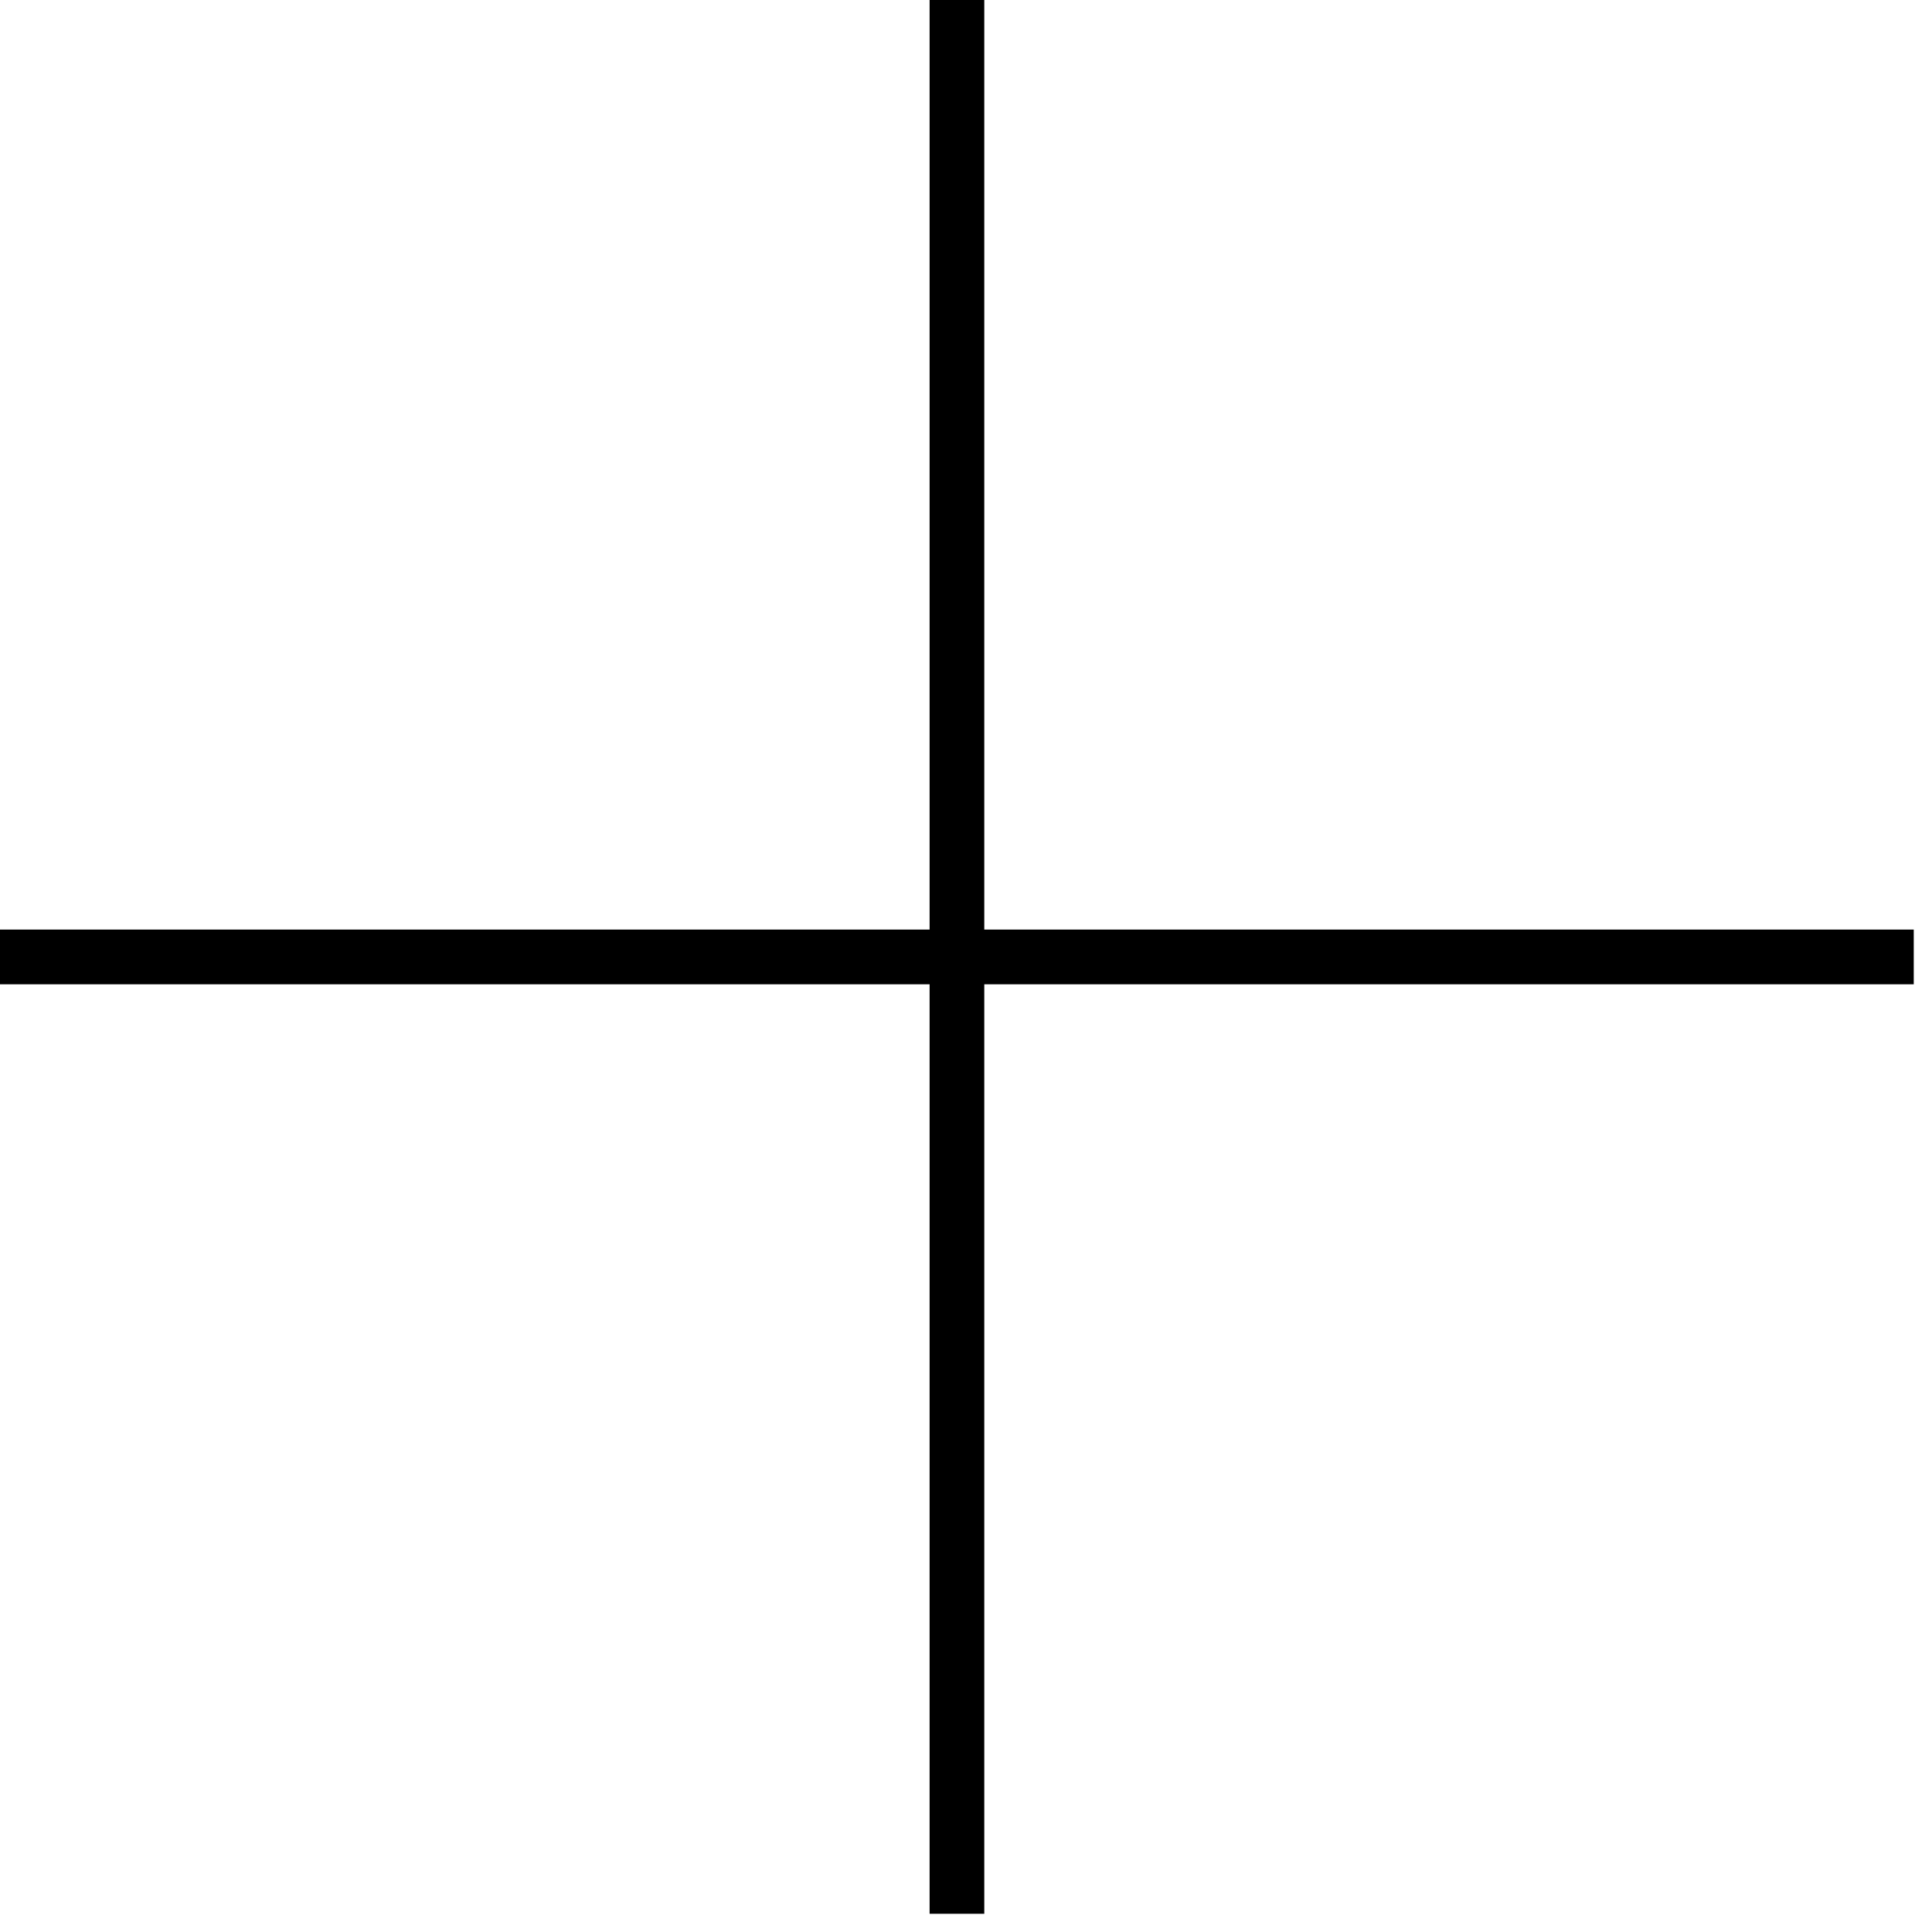
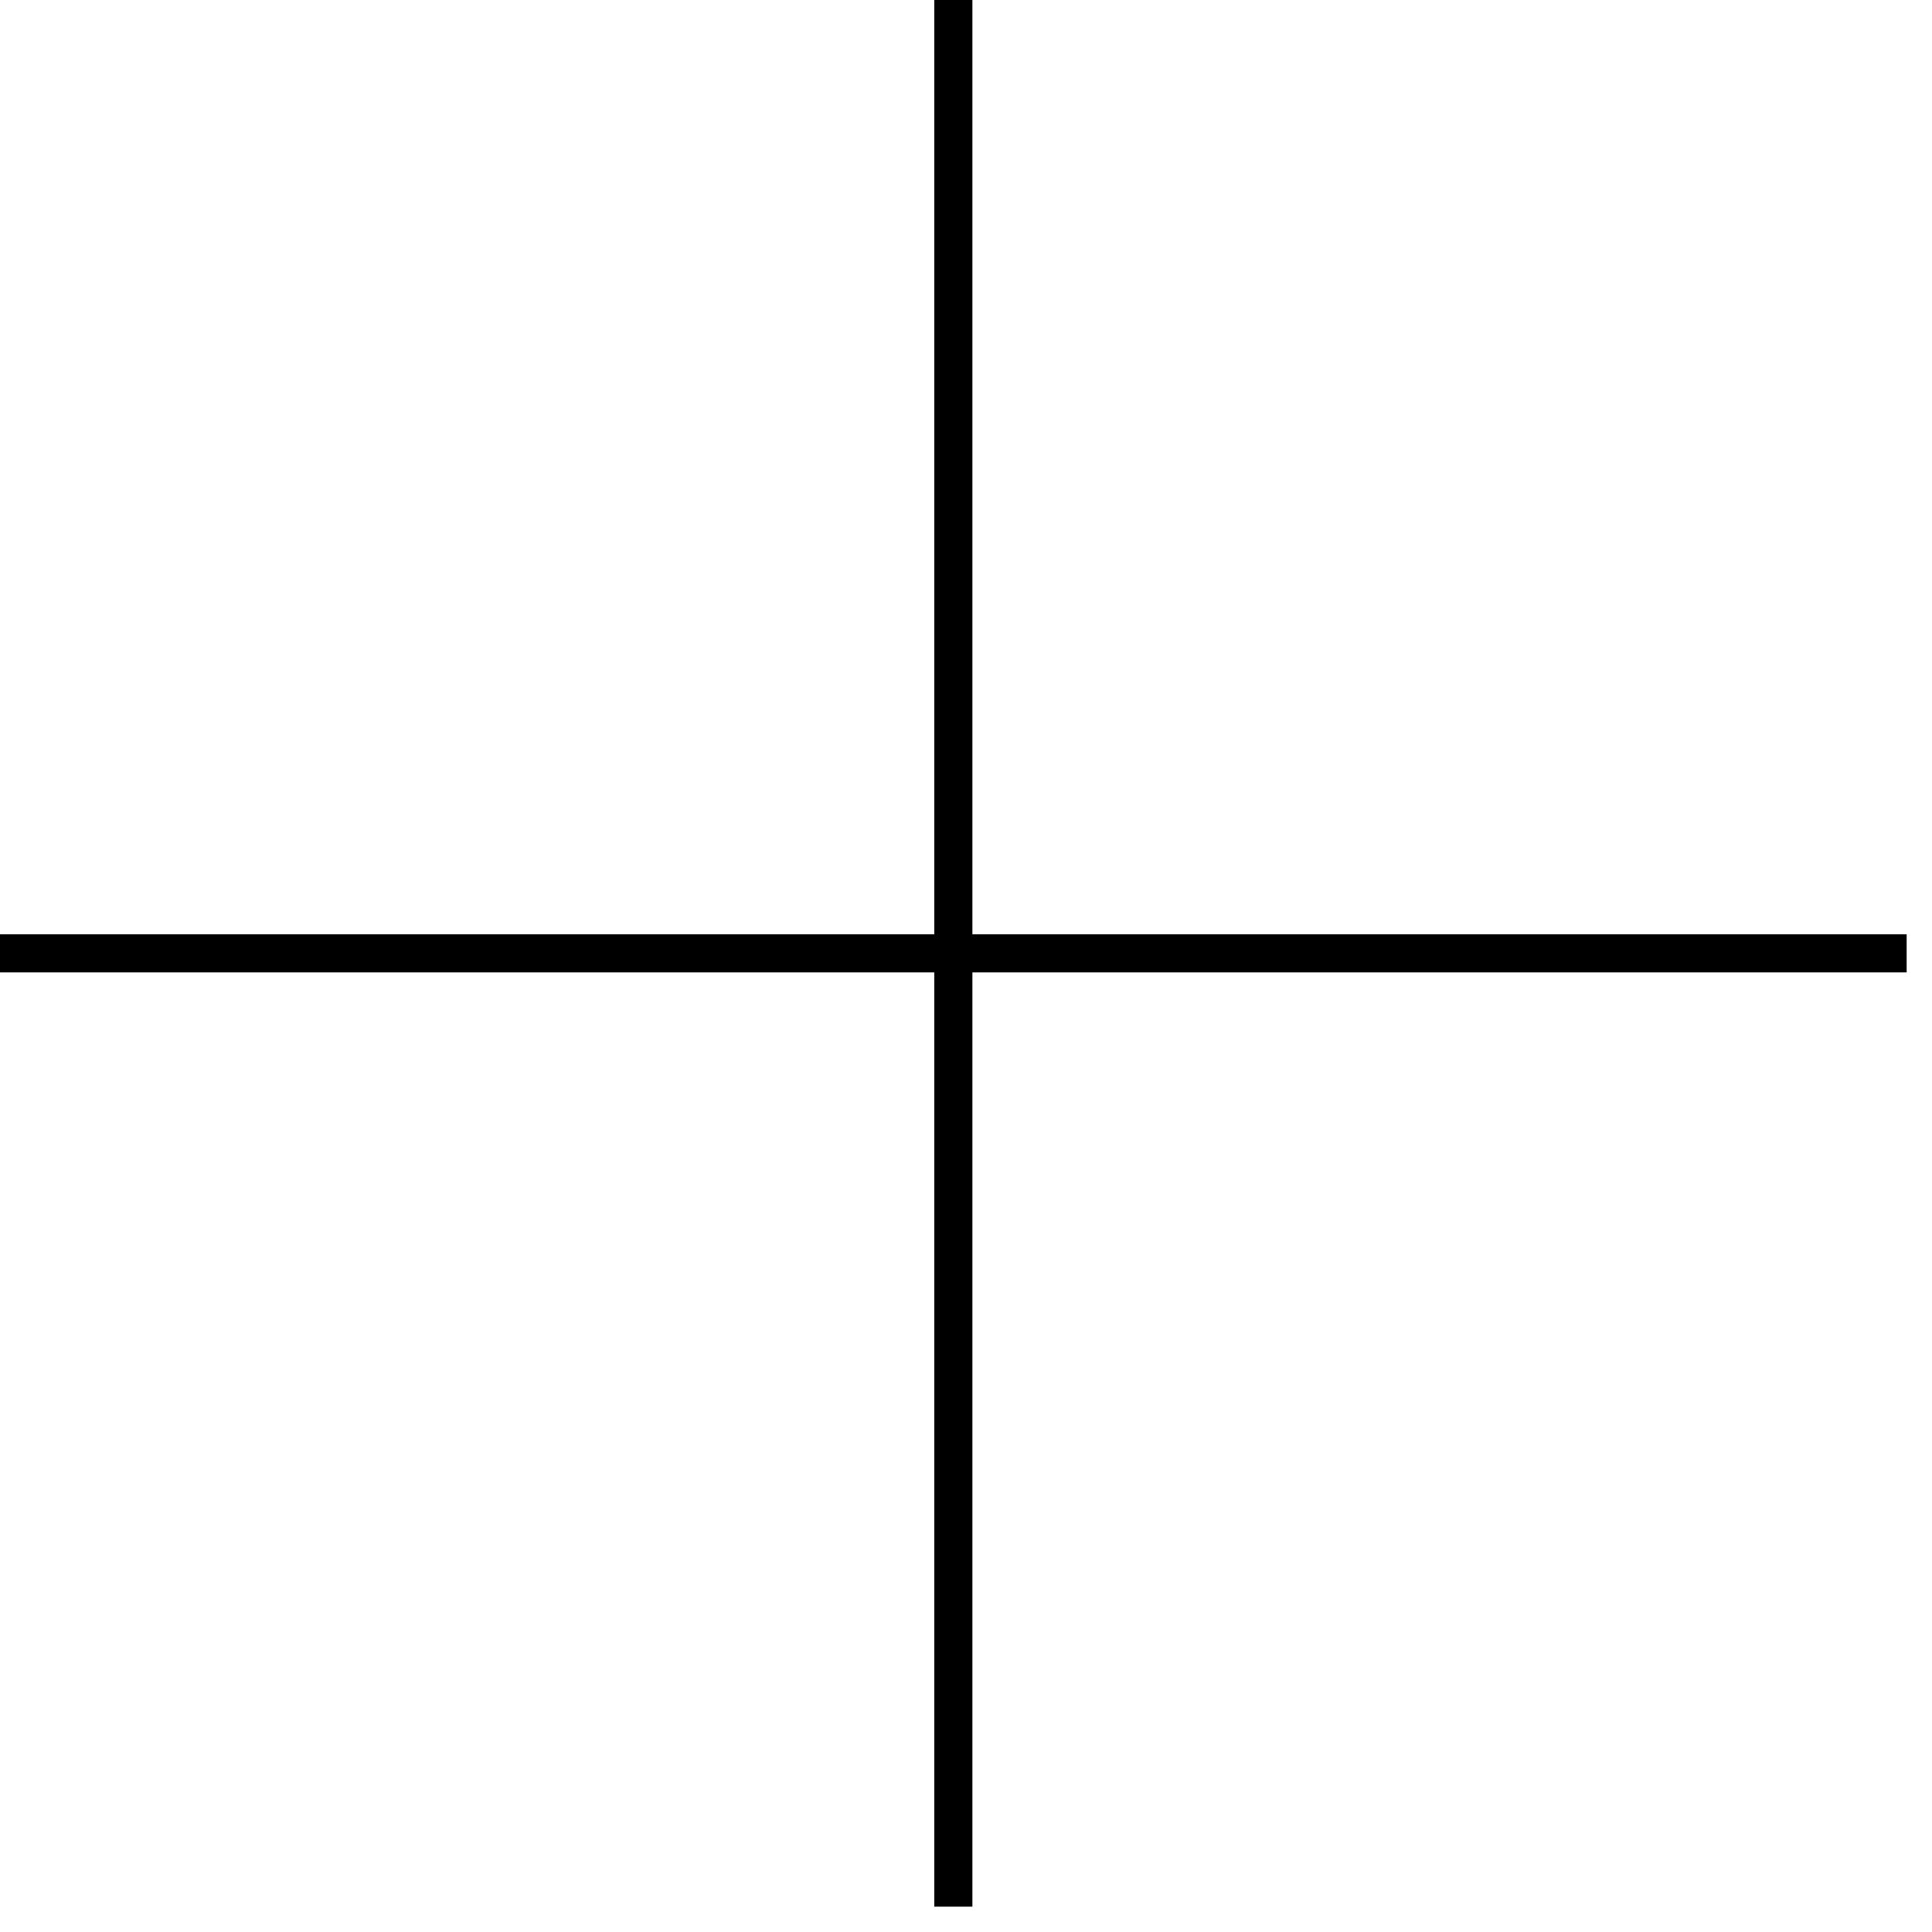
- <svg xmlns="http://www.w3.org/2000/svg" width="70" zoomAndPan="magnify" viewBox="0 0 52.5 52.5" height="70" preserveAspectRatio="xMidYMid meet" version="1.0">
+ <svg xmlns="http://www.w3.org/2000/svg" width="50" zoomAndPan="magnify" viewBox="0 0 37.5 37.5" height="50" preserveAspectRatio="xMidYMid meet" version="1.0">
  <defs>
-     <clipPath id="bad39ef000">
-       <path d="M 0 25 L 52.004 25 L 52.004 27 L 0 27 Z M 0 25 " clip-rule="nonzero" />
+     <clipPath id="fdf005bb45">
+       <path d="M 0 18 L 37.008 18 L 37.008 19 L 0 19 Z M 0 18 " clip-rule="nonzero" />
    </clipPath>
-     <clipPath id="69d3b85670">
-       <path d="M 25 0 L 27 0 L 27 52.004 L 25 52.004 Z M 25 0 " clip-rule="nonzero" />
+     <clipPath id="a8fafc8eb2">
+       <path d="M 18 0 L 19 0 L 19 37.008 L 18 37.008 Z M 18 0 " clip-rule="nonzero" />
    </clipPath>
  </defs>
-   <g clip-path="url(#bad39ef000)">
-     <path stroke-linecap="butt" transform="matrix(0.742924, 0, 0, 0.742924, 0.0000005, 25.25943)" fill="none" stroke-linejoin="miter" d="M -0 1.002 L 69.999 1.002 " stroke="#000000" stroke-width="2" stroke-opacity="1" stroke-miterlimit="4" />
+   <g clip-path="url(#fdf005bb45)">
+     <path stroke-linecap="butt" transform="matrix(0.740132, 0, 0, 0.740132, 0.0000005, 18.13322)" fill="none" stroke-linejoin="miter" d="M -0 0.501 L 50.002 0.501 " stroke="#000000" stroke-width="1" stroke-opacity="1" stroke-miterlimit="4" />
  </g>
-   <g clip-path="url(#69d3b85670)">
-     <path stroke-linecap="butt" transform="matrix(0, 0.742924, -0.742924, 0, 26.74528, 0.000000990566)" fill="none" stroke-linejoin="miter" d="M -0 0.998 L 69.999 0.998 " stroke="#000000" stroke-width="2" stroke-opacity="1" stroke-miterlimit="4" />
+   <g clip-path="url(#a8fafc8eb2)">
+     <path stroke-linecap="butt" transform="matrix(0, 0.740132, -0.740132, 0, 18.87335, 0)" fill="none" stroke-linejoin="miter" d="M 0 0.499 L 50.002 0.499 " stroke="#000000" stroke-width="1" stroke-opacity="1" stroke-miterlimit="4" />
  </g>
</svg>
